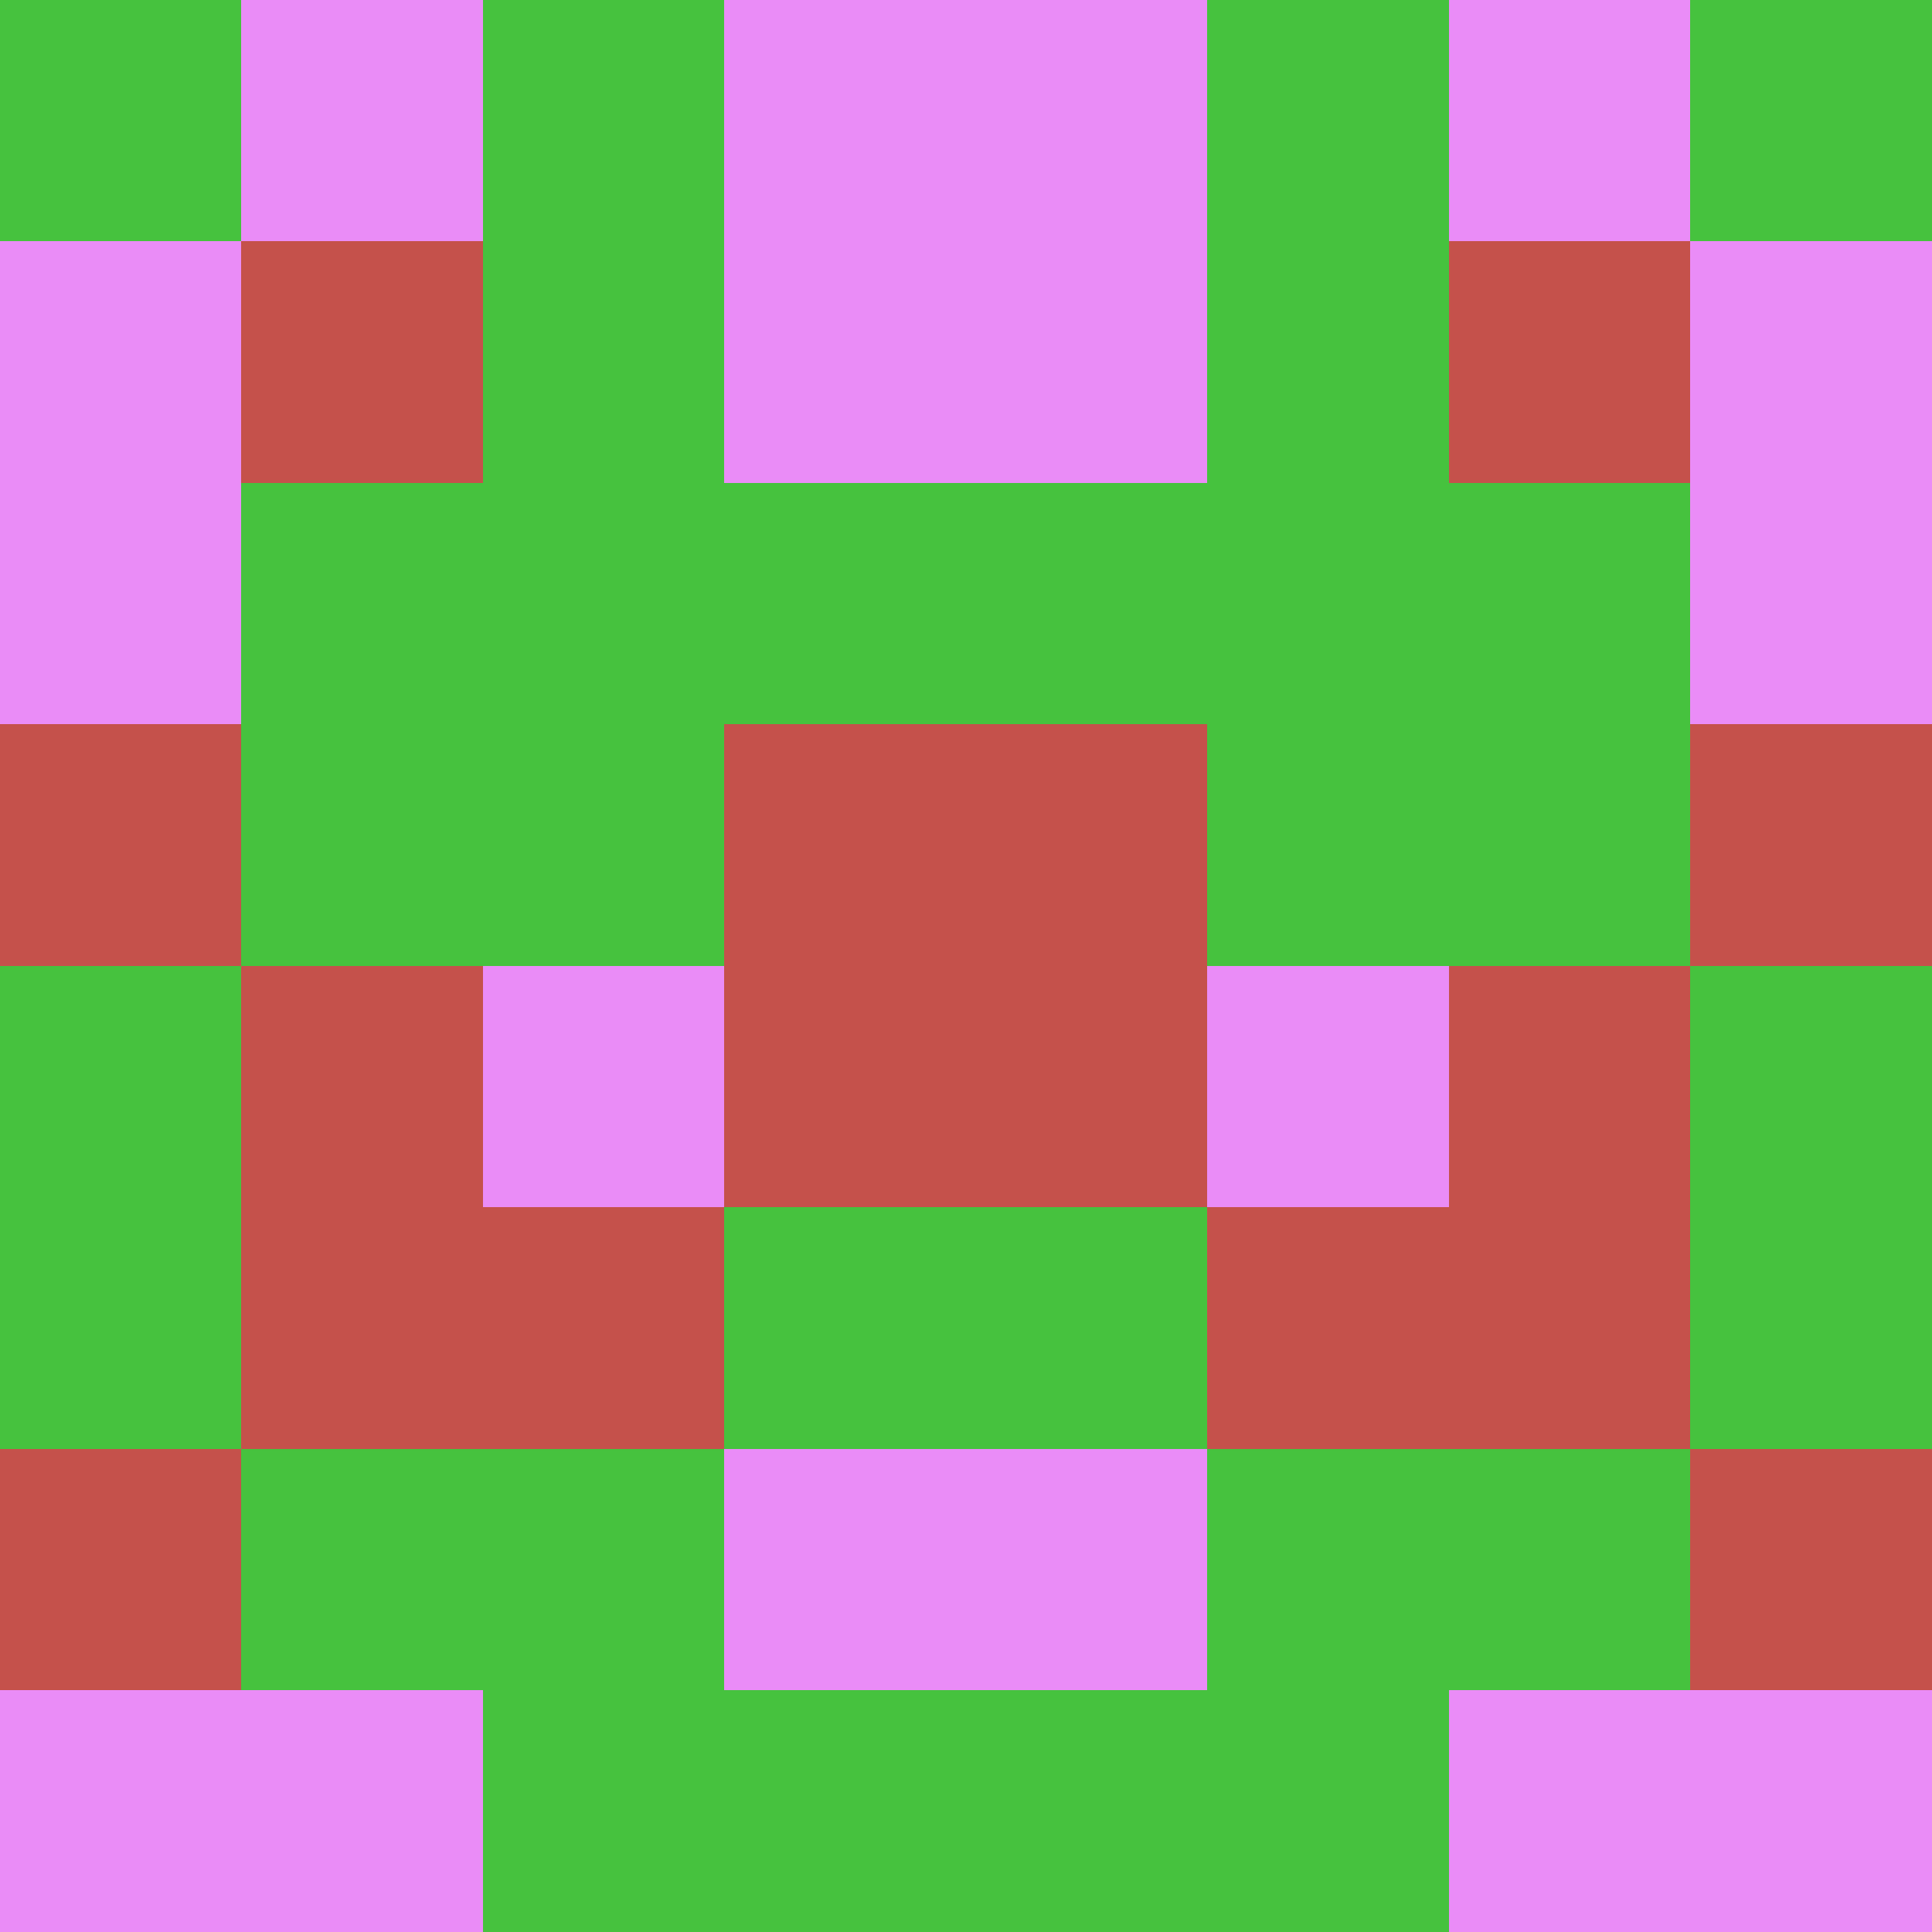
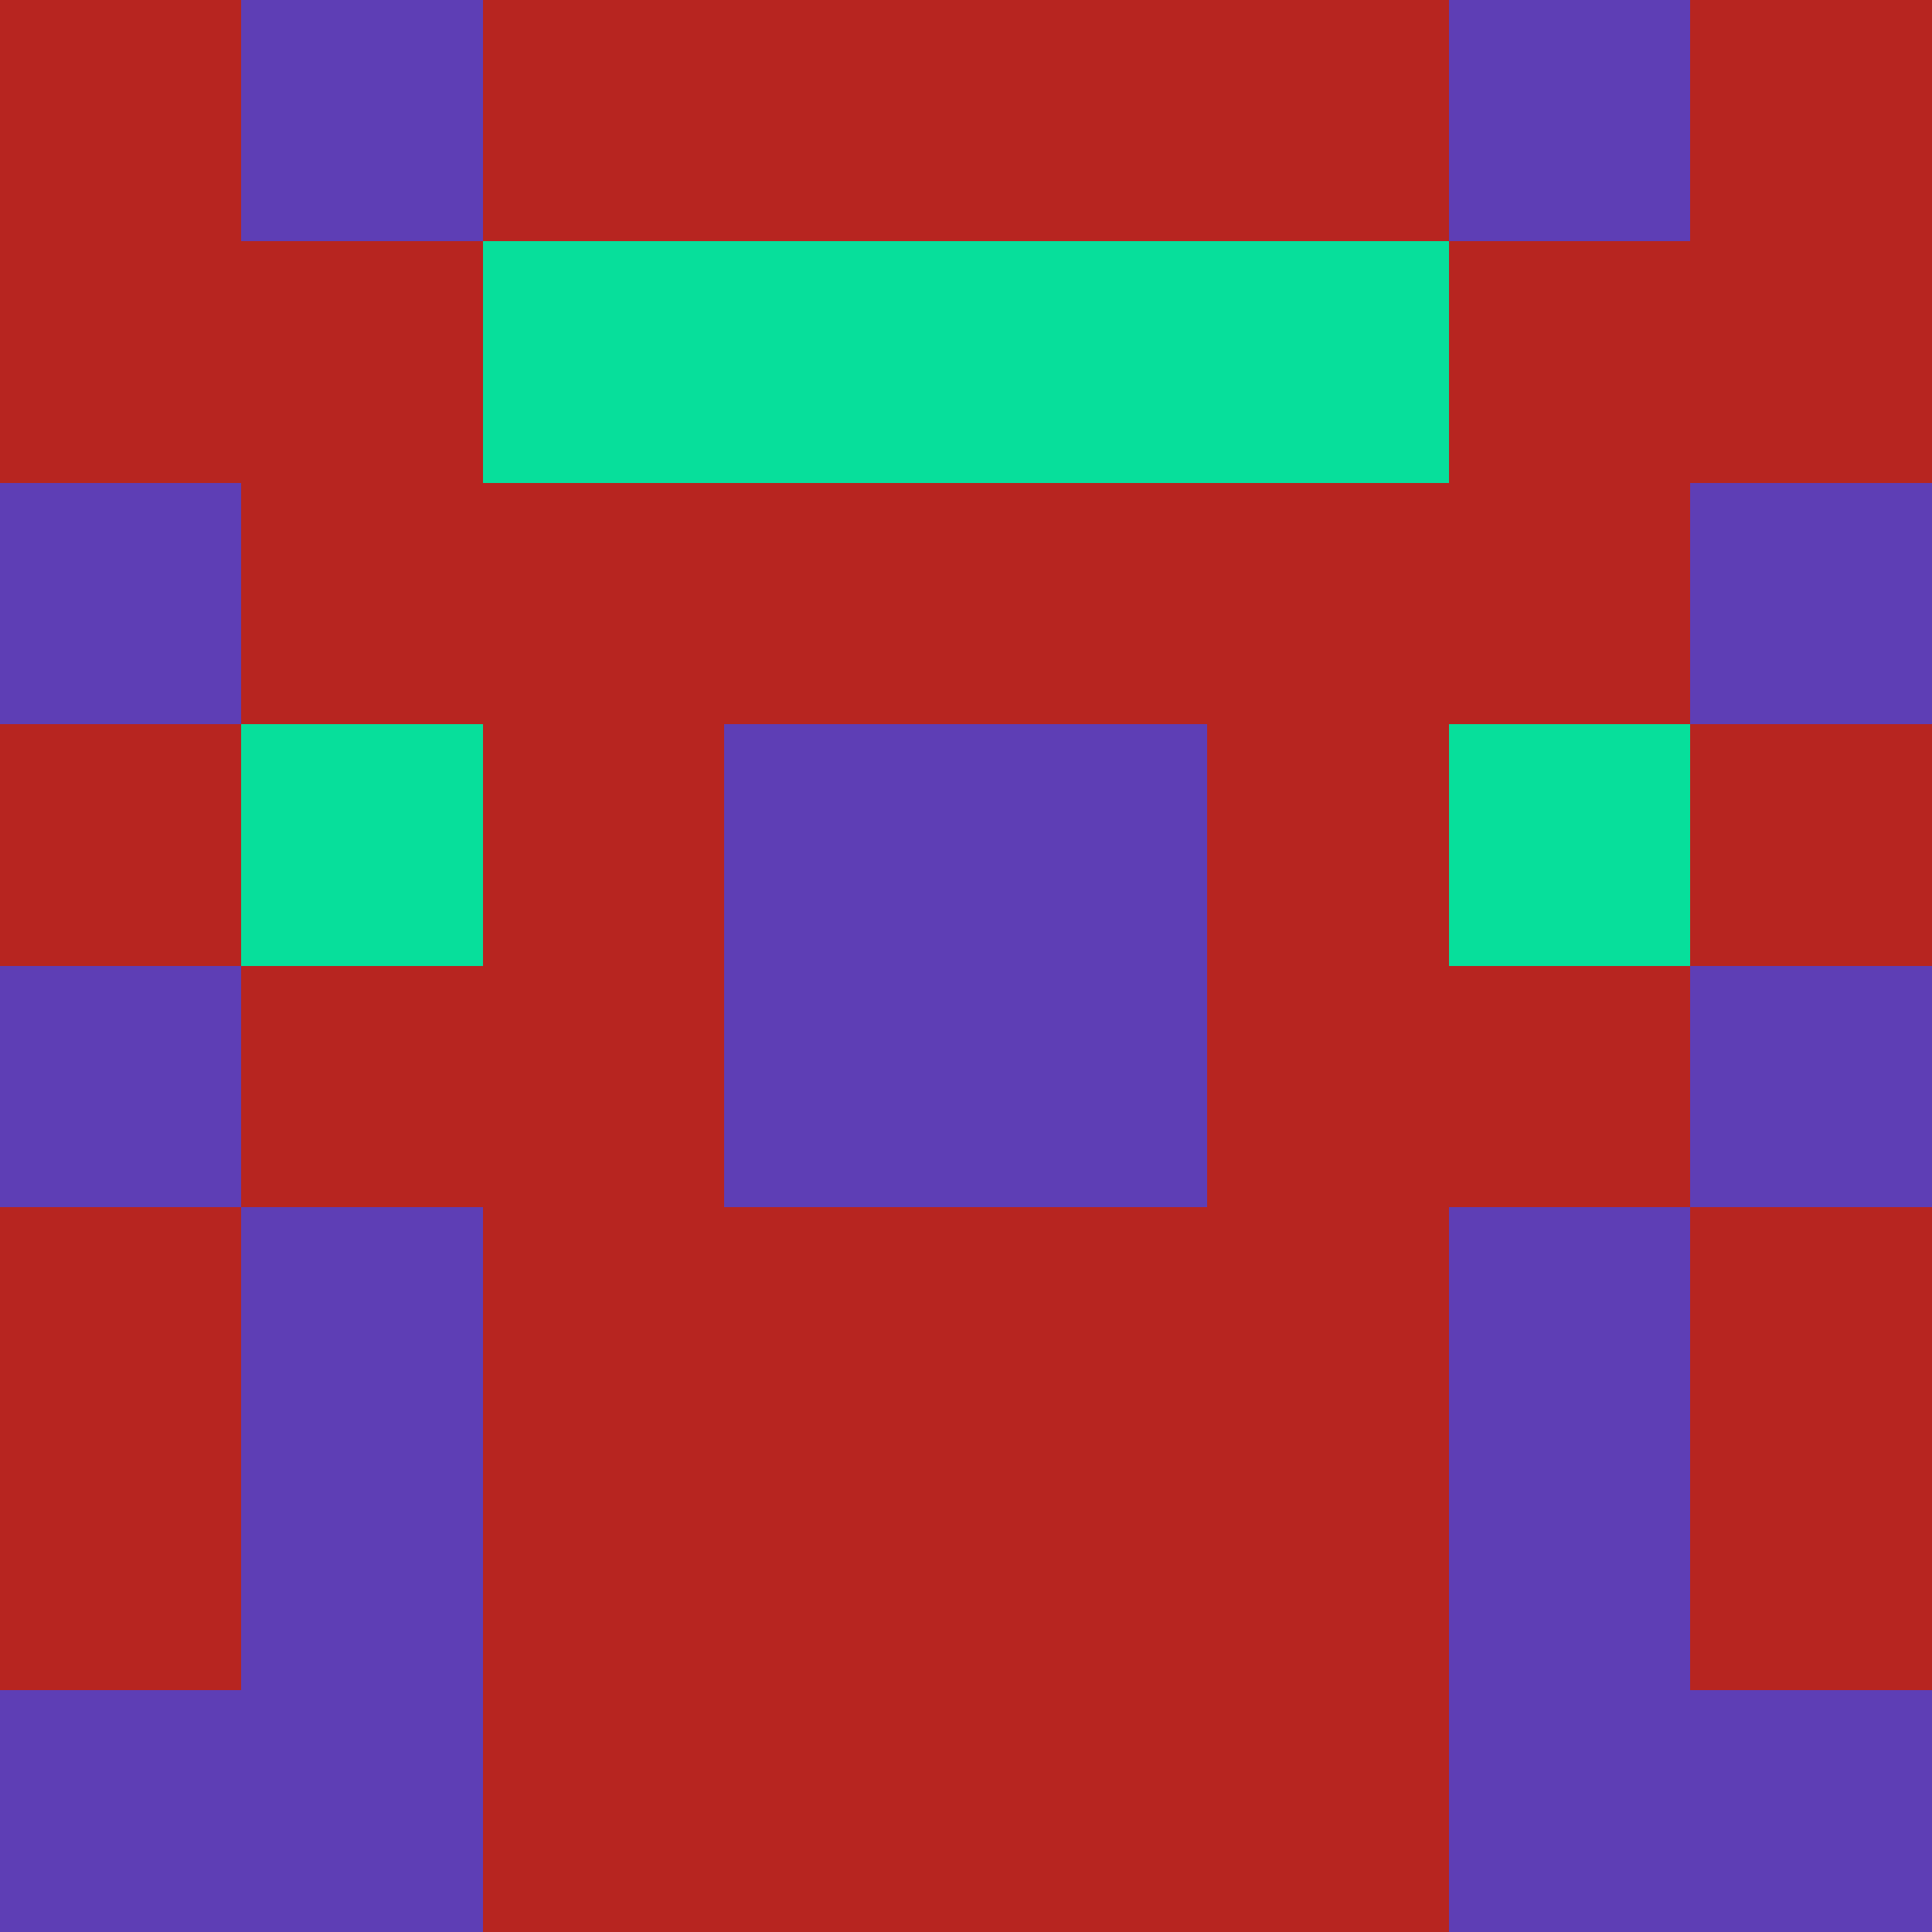
<svg xmlns="http://www.w3.org/2000/svg" viewBox="0 0 8 8" width="64" height="64">
  <g transform="translate(0 0) scale(1)" shape-rendering="crispEdges">
-     <path fill="#46c23e" d="M0 0h8v8H0z" />
-     <path fill="#ea8cf7" d="M1 0h1v1h-1zM3 0h1v1h-1zM4 0h1v1h-1zM6 0h1v1h-1zM0 1h1v1h-1zM3 1h1v1h-1zM4 1h1v1h-1zM7 1h1v1h-1zM0 2h1v1h-1zM7 2h1v1h-1zM2 4h1v1h-1zM5 4h1v1h-1zM3 6h1v1h-1zM4 6h1v1h-1zM0 7h1v1h-1zM1 7h1v1h-1zM6 7h1v1h-1zM7 7h1v1h-1z" />
-     <path fill="#c5514b" d="M1 1h1v1h-1zM6 1h1v1h-1zM0 3h1v1h-1zM3 3h1v1h-1zM4 3h1v1h-1zM7 3h1v1h-1zM1 4h1v1h-1zM3 4h1v1h-1zM4 4h1v1h-1zM6 4h1v1h-1zM1 5h1v1h-1zM2 5h1v1h-1zM5 5h1v1h-1zM6 5h1v1h-1zM0 6h1v1h-1zM7 6h1v1h-1z" />
+     <path fill="#5e3eb5" d="M0 0h8v8H0z" />
+     <path fill="#b72520" d="M0 0h1v1h-1zM2 0h1v1h-1zM3 0h1v1h-1zM4 0h1v1h-1zM5 0h1v1h-1zM7 0h1v1h-1zM0 1h1v1h-1zM1 1h1v1h-1zM6 1h1v1h-1zM7 1h1v1h-1zM1 2h1v1h-1zM2 2h1v1h-1zM3 2h1v1h-1zM4 2h1v1h-1zM5 2h1v1h-1zM6 2h1v1h-1zM0 3h1v1h-1zM2 3h1v1h-1zM5 3h1v1h-1zM7 3h1v1h-1zM1 4h1v1h-1zM2 4h1v1h-1zM5 4h1v1h-1zM6 4h1v1h-1zM0 5h1v1h-1zM2 5h1v1h-1zM3 5h1v1h-1zM4 5h1v1h-1zM5 5h1v1h-1zM7 5h1v1h-1zM0 6h1v1h-1zM2 6h1v1h-1zM3 6h1v1h-1zM4 6h1v1h-1zM5 6h1v1h-1zM7 6h1v1h-1zM2 7h1v1h-1zM3 7h1v1h-1zM4 7h1v1h-1zM5 7h1v1h-1z" />
+     <path fill="#07df9b" d="M2 1h1v1h-1zM3 1h1v1h-1zM4 1h1v1h-1zM5 1h1v1h-1zM1 3h1v1h-1zM6 3h1v1h-1z" />
  </g>
</svg>
